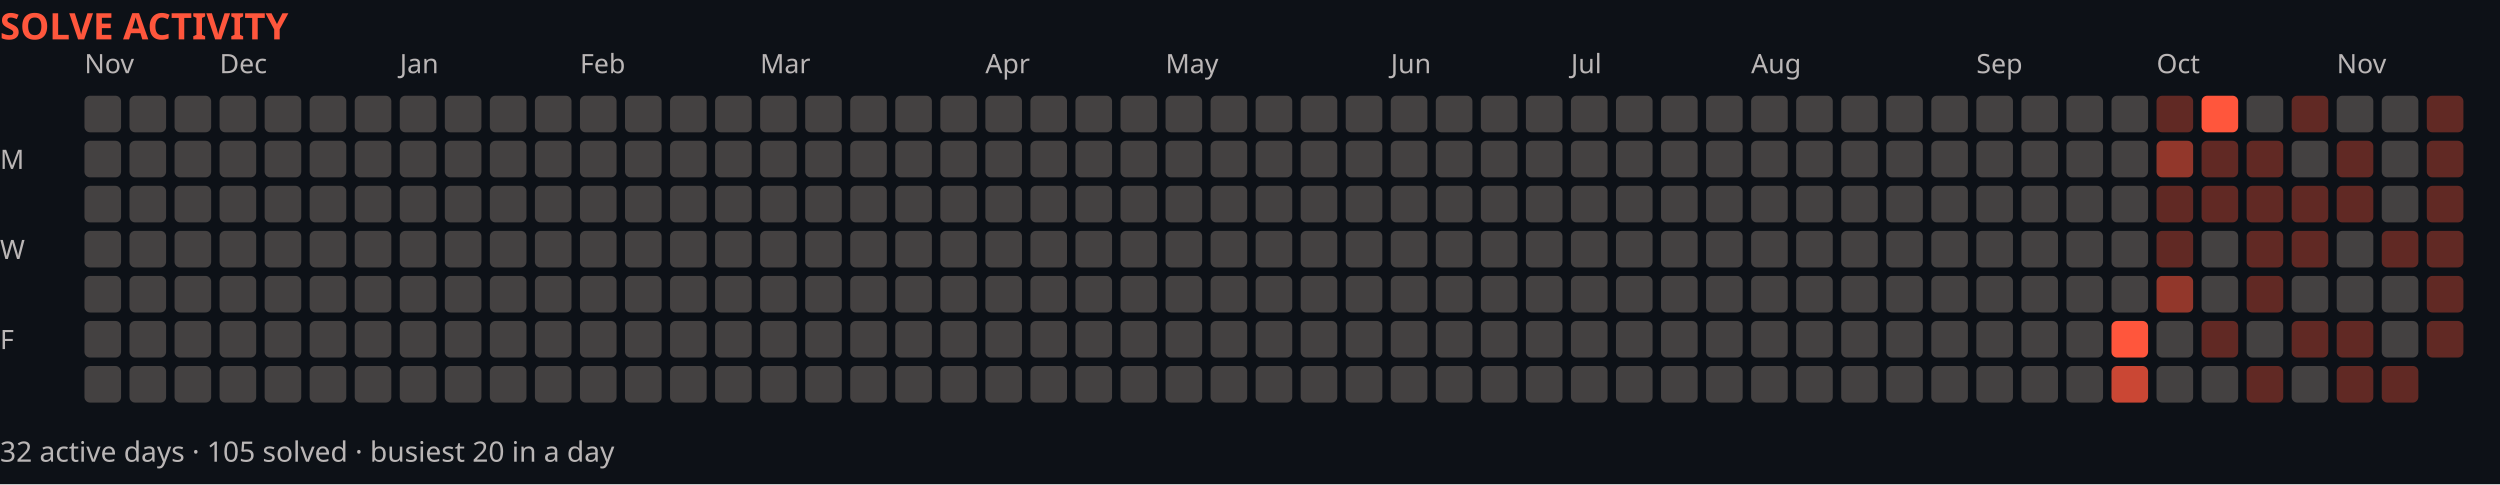
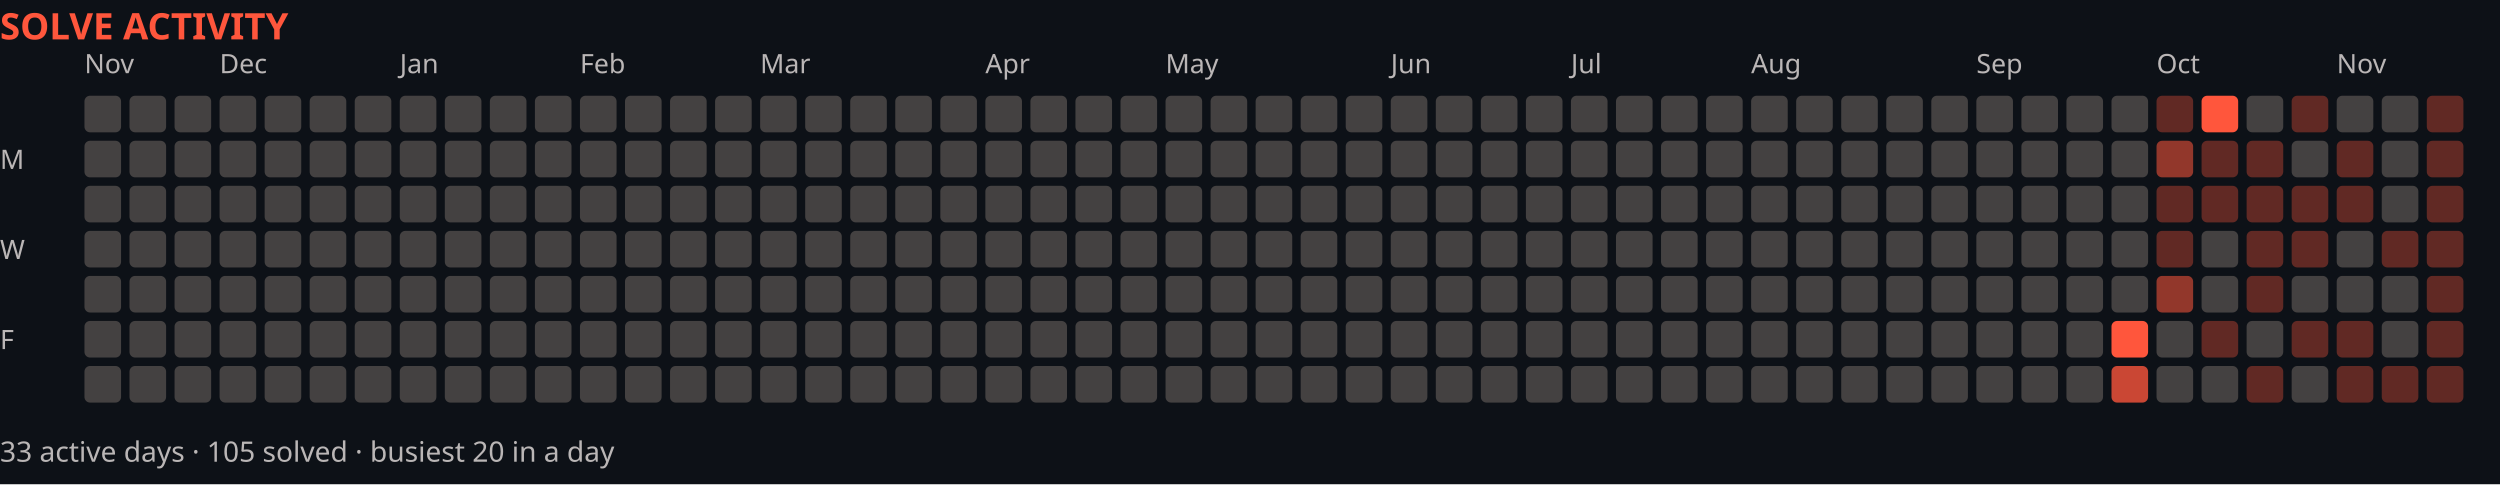
<svg xmlns="http://www.w3.org/2000/svg" width="888" height="172" viewBox="0 0 888 172" role="img" aria-label="Solve activity over the last year">
  <rect width="888" height="172" fill="#0d1117" />
  <text x="0" y="14" font-family="system-ui,sans-serif" font-size="13" font-weight="700" fill="#ff563c">SOLVE ACTIVITY</text>
  <text x="30" y="26" font-family="system-ui,sans-serif" font-size="9.5" fill="#bab6b6">Nov</text>
  <text x="78" y="26" font-family="system-ui,sans-serif" font-size="9.5" fill="#bab6b6">Dec</text>
  <text x="142" y="26" font-family="system-ui,sans-serif" font-size="9.5" fill="#bab6b6">Jan</text>
  <text x="206" y="26" font-family="system-ui,sans-serif" font-size="9.5" fill="#bab6b6">Feb</text>
  <text x="270" y="26" font-family="system-ui,sans-serif" font-size="9.5" fill="#bab6b6">Mar</text>
  <text x="350" y="26" font-family="system-ui,sans-serif" font-size="9.5" fill="#bab6b6">Apr</text>
  <text x="414" y="26" font-family="system-ui,sans-serif" font-size="9.5" fill="#bab6b6">May</text>
  <text x="494" y="26" font-family="system-ui,sans-serif" font-size="9.5" fill="#bab6b6">Jun</text>
  <text x="558" y="26" font-family="system-ui,sans-serif" font-size="9.5" fill="#bab6b6">Jul</text>
  <text x="622" y="26" font-family="system-ui,sans-serif" font-size="9.5" fill="#bab6b6">Aug</text>
  <text x="702" y="26" font-family="system-ui,sans-serif" font-size="9.5" fill="#bab6b6">Sep</text>
  <text x="766" y="26" font-family="system-ui,sans-serif" font-size="9.5" fill="#bab6b6">Oct</text>
  <text x="830" y="26" font-family="system-ui,sans-serif" font-size="9.5" fill="#bab6b6">Nov</text>
  <text x="0" y="60" font-family="system-ui,sans-serif" font-size="9.5" fill="#bab6b6">M</text>
  <text x="0" y="92" font-family="system-ui,sans-serif" font-size="9.5" fill="#bab6b6">W</text>
  <text x="0" y="124" font-family="system-ui,sans-serif" font-size="9.5" fill="#bab6b6">F</text>
  <rect x="30" y="34" width="13" height="13" fill="#444141" rx="2" />
  <rect x="30" y="50" width="13" height="13" fill="#444141" rx="2" />
  <rect x="30" y="66" width="13" height="13" fill="#444141" rx="2" />
  <rect x="30" y="82" width="13" height="13" fill="#444141" rx="2" />
  <rect x="30" y="98" width="13" height="13" fill="#444141" rx="2" />
  <rect x="30" y="114" width="13" height="13" fill="#444141" rx="2" />
  <rect x="30" y="130" width="13" height="13" fill="#444141" rx="2" />
  <rect x="46" y="34" width="13" height="13" fill="#444141" rx="2" />
  <rect x="46" y="50" width="13" height="13" fill="#444141" rx="2" />
  <rect x="46" y="66" width="13" height="13" fill="#444141" rx="2" />
  <rect x="46" y="82" width="13" height="13" fill="#444141" rx="2" />
  <rect x="46" y="98" width="13" height="13" fill="#444141" rx="2" />
  <rect x="46" y="114" width="13" height="13" fill="#444141" rx="2" />
  <rect x="46" y="130" width="13" height="13" fill="#444141" rx="2" />
  <rect x="62" y="34" width="13" height="13" fill="#444141" rx="2" />
  <rect x="62" y="50" width="13" height="13" fill="#444141" rx="2" />
  <rect x="62" y="66" width="13" height="13" fill="#444141" rx="2" />
  <rect x="62" y="82" width="13" height="13" fill="#444141" rx="2" />
  <rect x="62" y="98" width="13" height="13" fill="#444141" rx="2" />
  <rect x="62" y="114" width="13" height="13" fill="#444141" rx="2" />
  <rect x="62" y="130" width="13" height="13" fill="#444141" rx="2" />
  <rect x="78" y="34" width="13" height="13" fill="#444141" rx="2" />
  <rect x="78" y="50" width="13" height="13" fill="#444141" rx="2" />
  <rect x="78" y="66" width="13" height="13" fill="#444141" rx="2" />
  <rect x="78" y="82" width="13" height="13" fill="#444141" rx="2" />
  <rect x="78" y="98" width="13" height="13" fill="#444141" rx="2" />
  <rect x="78" y="114" width="13" height="13" fill="#444141" rx="2" />
  <rect x="78" y="130" width="13" height="13" fill="#444141" rx="2" />
  <rect x="94" y="34" width="13" height="13" fill="#444141" rx="2" />
  <rect x="94" y="50" width="13" height="13" fill="#444141" rx="2" />
  <rect x="94" y="66" width="13" height="13" fill="#444141" rx="2" />
  <rect x="94" y="82" width="13" height="13" fill="#444141" rx="2" />
  <rect x="94" y="98" width="13" height="13" fill="#444141" rx="2" />
  <rect x="94" y="114" width="13" height="13" fill="#444141" rx="2" />
  <rect x="94" y="130" width="13" height="13" fill="#444141" rx="2" />
  <rect x="110" y="34" width="13" height="13" fill="#444141" rx="2" />
  <rect x="110" y="50" width="13" height="13" fill="#444141" rx="2" />
  <rect x="110" y="66" width="13" height="13" fill="#444141" rx="2" />
  <rect x="110" y="82" width="13" height="13" fill="#444141" rx="2" />
  <rect x="110" y="98" width="13" height="13" fill="#444141" rx="2" />
  <rect x="110" y="114" width="13" height="13" fill="#444141" rx="2" />
  <rect x="110" y="130" width="13" height="13" fill="#444141" rx="2" />
  <rect x="126" y="34" width="13" height="13" fill="#444141" rx="2" />
  <rect x="126" y="50" width="13" height="13" fill="#444141" rx="2" />
  <rect x="126" y="66" width="13" height="13" fill="#444141" rx="2" />
  <rect x="126" y="82" width="13" height="13" fill="#444141" rx="2" />
  <rect x="126" y="98" width="13" height="13" fill="#444141" rx="2" />
  <rect x="126" y="114" width="13" height="13" fill="#444141" rx="2" />
  <rect x="126" y="130" width="13" height="13" fill="#444141" rx="2" />
  <rect x="142" y="34" width="13" height="13" fill="#444141" rx="2" />
  <rect x="142" y="50" width="13" height="13" fill="#444141" rx="2" />
  <rect x="142" y="66" width="13" height="13" fill="#444141" rx="2" />
  <rect x="142" y="82" width="13" height="13" fill="#444141" rx="2" />
  <rect x="142" y="98" width="13" height="13" fill="#444141" rx="2" />
  <rect x="142" y="114" width="13" height="13" fill="#444141" rx="2" />
  <rect x="142" y="130" width="13" height="13" fill="#444141" rx="2" />
  <rect x="158" y="34" width="13" height="13" fill="#444141" rx="2" />
  <rect x="158" y="50" width="13" height="13" fill="#444141" rx="2" />
  <rect x="158" y="66" width="13" height="13" fill="#444141" rx="2" />
  <rect x="158" y="82" width="13" height="13" fill="#444141" rx="2" />
  <rect x="158" y="98" width="13" height="13" fill="#444141" rx="2" />
  <rect x="158" y="114" width="13" height="13" fill="#444141" rx="2" />
  <rect x="158" y="130" width="13" height="13" fill="#444141" rx="2" />
  <rect x="174" y="34" width="13" height="13" fill="#444141" rx="2" />
  <rect x="174" y="50" width="13" height="13" fill="#444141" rx="2" />
  <rect x="174" y="66" width="13" height="13" fill="#444141" rx="2" />
  <rect x="174" y="82" width="13" height="13" fill="#444141" rx="2" />
  <rect x="174" y="98" width="13" height="13" fill="#444141" rx="2" />
  <rect x="174" y="114" width="13" height="13" fill="#444141" rx="2" />
  <rect x="174" y="130" width="13" height="13" fill="#444141" rx="2" />
  <rect x="190" y="34" width="13" height="13" fill="#444141" rx="2" />
  <rect x="190" y="50" width="13" height="13" fill="#444141" rx="2" />
  <rect x="190" y="66" width="13" height="13" fill="#444141" rx="2" />
  <rect x="190" y="82" width="13" height="13" fill="#444141" rx="2" />
  <rect x="190" y="98" width="13" height="13" fill="#444141" rx="2" />
  <rect x="190" y="114" width="13" height="13" fill="#444141" rx="2" />
  <rect x="190" y="130" width="13" height="13" fill="#444141" rx="2" />
  <rect x="206" y="34" width="13" height="13" fill="#444141" rx="2" />
  <rect x="206" y="50" width="13" height="13" fill="#444141" rx="2" />
  <rect x="206" y="66" width="13" height="13" fill="#444141" rx="2" />
  <rect x="206" y="82" width="13" height="13" fill="#444141" rx="2" />
  <rect x="206" y="98" width="13" height="13" fill="#444141" rx="2" />
  <rect x="206" y="114" width="13" height="13" fill="#444141" rx="2" />
  <rect x="206" y="130" width="13" height="13" fill="#444141" rx="2" />
  <rect x="222" y="34" width="13" height="13" fill="#444141" rx="2" />
  <rect x="222" y="50" width="13" height="13" fill="#444141" rx="2" />
  <rect x="222" y="66" width="13" height="13" fill="#444141" rx="2" />
  <rect x="222" y="82" width="13" height="13" fill="#444141" rx="2" />
  <rect x="222" y="98" width="13" height="13" fill="#444141" rx="2" />
  <rect x="222" y="114" width="13" height="13" fill="#444141" rx="2" />
  <rect x="222" y="130" width="13" height="13" fill="#444141" rx="2" />
  <rect x="238" y="34" width="13" height="13" fill="#444141" rx="2" />
  <rect x="238" y="50" width="13" height="13" fill="#444141" rx="2" />
  <rect x="238" y="66" width="13" height="13" fill="#444141" rx="2" />
  <rect x="238" y="82" width="13" height="13" fill="#444141" rx="2" />
  <rect x="238" y="98" width="13" height="13" fill="#444141" rx="2" />
  <rect x="238" y="114" width="13" height="13" fill="#444141" rx="2" />
  <rect x="238" y="130" width="13" height="13" fill="#444141" rx="2" />
  <rect x="254" y="34" width="13" height="13" fill="#444141" rx="2" />
  <rect x="254" y="50" width="13" height="13" fill="#444141" rx="2" />
  <rect x="254" y="66" width="13" height="13" fill="#444141" rx="2" />
  <rect x="254" y="82" width="13" height="13" fill="#444141" rx="2" />
  <rect x="254" y="98" width="13" height="13" fill="#444141" rx="2" />
  <rect x="254" y="114" width="13" height="13" fill="#444141" rx="2" />
  <rect x="254" y="130" width="13" height="13" fill="#444141" rx="2" />
  <rect x="270" y="34" width="13" height="13" fill="#444141" rx="2" />
  <rect x="270" y="50" width="13" height="13" fill="#444141" rx="2" />
  <rect x="270" y="66" width="13" height="13" fill="#444141" rx="2" />
  <rect x="270" y="82" width="13" height="13" fill="#444141" rx="2" />
  <rect x="270" y="98" width="13" height="13" fill="#444141" rx="2" />
  <rect x="270" y="114" width="13" height="13" fill="#444141" rx="2" />
  <rect x="270" y="130" width="13" height="13" fill="#444141" rx="2" />
  <rect x="286" y="34" width="13" height="13" fill="#444141" rx="2" />
  <rect x="286" y="50" width="13" height="13" fill="#444141" rx="2" />
  <rect x="286" y="66" width="13" height="13" fill="#444141" rx="2" />
  <rect x="286" y="82" width="13" height="13" fill="#444141" rx="2" />
  <rect x="286" y="98" width="13" height="13" fill="#444141" rx="2" />
  <rect x="286" y="114" width="13" height="13" fill="#444141" rx="2" />
  <rect x="286" y="130" width="13" height="13" fill="#444141" rx="2" />
  <rect x="302" y="34" width="13" height="13" fill="#444141" rx="2" />
  <rect x="302" y="50" width="13" height="13" fill="#444141" rx="2" />
  <rect x="302" y="66" width="13" height="13" fill="#444141" rx="2" />
  <rect x="302" y="82" width="13" height="13" fill="#444141" rx="2" />
  <rect x="302" y="98" width="13" height="13" fill="#444141" rx="2" />
  <rect x="302" y="114" width="13" height="13" fill="#444141" rx="2" />
  <rect x="302" y="130" width="13" height="13" fill="#444141" rx="2" />
  <rect x="318" y="34" width="13" height="13" fill="#444141" rx="2" />
  <rect x="318" y="50" width="13" height="13" fill="#444141" rx="2" />
  <rect x="318" y="66" width="13" height="13" fill="#444141" rx="2" />
  <rect x="318" y="82" width="13" height="13" fill="#444141" rx="2" />
  <rect x="318" y="98" width="13" height="13" fill="#444141" rx="2" />
  <rect x="318" y="114" width="13" height="13" fill="#444141" rx="2" />
  <rect x="318" y="130" width="13" height="13" fill="#444141" rx="2" />
  <rect x="334" y="34" width="13" height="13" fill="#444141" rx="2" />
  <rect x="334" y="50" width="13" height="13" fill="#444141" rx="2" />
  <rect x="334" y="66" width="13" height="13" fill="#444141" rx="2" />
  <rect x="334" y="82" width="13" height="13" fill="#444141" rx="2" />
  <rect x="334" y="98" width="13" height="13" fill="#444141" rx="2" />
  <rect x="334" y="114" width="13" height="13" fill="#444141" rx="2" />
  <rect x="334" y="130" width="13" height="13" fill="#444141" rx="2" />
  <rect x="350" y="34" width="13" height="13" fill="#444141" rx="2" />
  <rect x="350" y="50" width="13" height="13" fill="#444141" rx="2" />
  <rect x="350" y="66" width="13" height="13" fill="#444141" rx="2" />
  <rect x="350" y="82" width="13" height="13" fill="#444141" rx="2" />
  <rect x="350" y="98" width="13" height="13" fill="#444141" rx="2" />
  <rect x="350" y="114" width="13" height="13" fill="#444141" rx="2" />
  <rect x="350" y="130" width="13" height="13" fill="#444141" rx="2" />
  <rect x="366" y="34" width="13" height="13" fill="#444141" rx="2" />
  <rect x="366" y="50" width="13" height="13" fill="#444141" rx="2" />
  <rect x="366" y="66" width="13" height="13" fill="#444141" rx="2" />
  <rect x="366" y="82" width="13" height="13" fill="#444141" rx="2" />
  <rect x="366" y="98" width="13" height="13" fill="#444141" rx="2" />
  <rect x="366" y="114" width="13" height="13" fill="#444141" rx="2" />
  <rect x="366" y="130" width="13" height="13" fill="#444141" rx="2" />
  <rect x="382" y="34" width="13" height="13" fill="#444141" rx="2" />
  <rect x="382" y="50" width="13" height="13" fill="#444141" rx="2" />
  <rect x="382" y="66" width="13" height="13" fill="#444141" rx="2" />
  <rect x="382" y="82" width="13" height="13" fill="#444141" rx="2" />
  <rect x="382" y="98" width="13" height="13" fill="#444141" rx="2" />
  <rect x="382" y="114" width="13" height="13" fill="#444141" rx="2" />
  <rect x="382" y="130" width="13" height="13" fill="#444141" rx="2" />
  <rect x="398" y="34" width="13" height="13" fill="#444141" rx="2" />
  <rect x="398" y="50" width="13" height="13" fill="#444141" rx="2" />
  <rect x="398" y="66" width="13" height="13" fill="#444141" rx="2" />
  <rect x="398" y="82" width="13" height="13" fill="#444141" rx="2" />
  <rect x="398" y="98" width="13" height="13" fill="#444141" rx="2" />
  <rect x="398" y="114" width="13" height="13" fill="#444141" rx="2" />
  <rect x="398" y="130" width="13" height="13" fill="#444141" rx="2" />
  <rect x="414" y="34" width="13" height="13" fill="#444141" rx="2" />
  <rect x="414" y="50" width="13" height="13" fill="#444141" rx="2" />
  <rect x="414" y="66" width="13" height="13" fill="#444141" rx="2" />
  <rect x="414" y="82" width="13" height="13" fill="#444141" rx="2" />
  <rect x="414" y="98" width="13" height="13" fill="#444141" rx="2" />
  <rect x="414" y="114" width="13" height="13" fill="#444141" rx="2" />
  <rect x="414" y="130" width="13" height="13" fill="#444141" rx="2" />
  <rect x="430" y="34" width="13" height="13" fill="#444141" rx="2" />
  <rect x="430" y="50" width="13" height="13" fill="#444141" rx="2" />
  <rect x="430" y="66" width="13" height="13" fill="#444141" rx="2" />
  <rect x="430" y="82" width="13" height="13" fill="#444141" rx="2" />
  <rect x="430" y="98" width="13" height="13" fill="#444141" rx="2" />
  <rect x="430" y="114" width="13" height="13" fill="#444141" rx="2" />
  <rect x="430" y="130" width="13" height="13" fill="#444141" rx="2" />
  <rect x="446" y="34" width="13" height="13" fill="#444141" rx="2" />
  <rect x="446" y="50" width="13" height="13" fill="#444141" rx="2" />
  <rect x="446" y="66" width="13" height="13" fill="#444141" rx="2" />
  <rect x="446" y="82" width="13" height="13" fill="#444141" rx="2" />
  <rect x="446" y="98" width="13" height="13" fill="#444141" rx="2" />
  <rect x="446" y="114" width="13" height="13" fill="#444141" rx="2" />
  <rect x="446" y="130" width="13" height="13" fill="#444141" rx="2" />
  <rect x="462" y="34" width="13" height="13" fill="#444141" rx="2" />
  <rect x="462" y="50" width="13" height="13" fill="#444141" rx="2" />
  <rect x="462" y="66" width="13" height="13" fill="#444141" rx="2" />
  <rect x="462" y="82" width="13" height="13" fill="#444141" rx="2" />
  <rect x="462" y="98" width="13" height="13" fill="#444141" rx="2" />
  <rect x="462" y="114" width="13" height="13" fill="#444141" rx="2" />
  <rect x="462" y="130" width="13" height="13" fill="#444141" rx="2" />
  <rect x="478" y="34" width="13" height="13" fill="#444141" rx="2" />
  <rect x="478" y="50" width="13" height="13" fill="#444141" rx="2" />
  <rect x="478" y="66" width="13" height="13" fill="#444141" rx="2" />
  <rect x="478" y="82" width="13" height="13" fill="#444141" rx="2" />
  <rect x="478" y="98" width="13" height="13" fill="#444141" rx="2" />
  <rect x="478" y="114" width="13" height="13" fill="#444141" rx="2" />
  <rect x="478" y="130" width="13" height="13" fill="#444141" rx="2" />
  <rect x="494" y="34" width="13" height="13" fill="#444141" rx="2" />
  <rect x="494" y="50" width="13" height="13" fill="#444141" rx="2" />
  <rect x="494" y="66" width="13" height="13" fill="#444141" rx="2" />
  <rect x="494" y="82" width="13" height="13" fill="#444141" rx="2" />
  <rect x="494" y="98" width="13" height="13" fill="#444141" rx="2" />
  <rect x="494" y="114" width="13" height="13" fill="#444141" rx="2" />
  <rect x="494" y="130" width="13" height="13" fill="#444141" rx="2" />
  <rect x="510" y="34" width="13" height="13" fill="#444141" rx="2" />
  <rect x="510" y="50" width="13" height="13" fill="#444141" rx="2" />
  <rect x="510" y="66" width="13" height="13" fill="#444141" rx="2" />
  <rect x="510" y="82" width="13" height="13" fill="#444141" rx="2" />
  <rect x="510" y="98" width="13" height="13" fill="#444141" rx="2" />
  <rect x="510" y="114" width="13" height="13" fill="#444141" rx="2" />
  <rect x="510" y="130" width="13" height="13" fill="#444141" rx="2" />
  <rect x="526" y="34" width="13" height="13" fill="#444141" rx="2" />
  <rect x="526" y="50" width="13" height="13" fill="#444141" rx="2" />
  <rect x="526" y="66" width="13" height="13" fill="#444141" rx="2" />
  <rect x="526" y="82" width="13" height="13" fill="#444141" rx="2" />
  <rect x="526" y="98" width="13" height="13" fill="#444141" rx="2" />
  <rect x="526" y="114" width="13" height="13" fill="#444141" rx="2" />
  <rect x="526" y="130" width="13" height="13" fill="#444141" rx="2" />
  <rect x="542" y="34" width="13" height="13" fill="#444141" rx="2" />
  <rect x="542" y="50" width="13" height="13" fill="#444141" rx="2" />
  <rect x="542" y="66" width="13" height="13" fill="#444141" rx="2" />
  <rect x="542" y="82" width="13" height="13" fill="#444141" rx="2" />
  <rect x="542" y="98" width="13" height="13" fill="#444141" rx="2" />
  <rect x="542" y="114" width="13" height="13" fill="#444141" rx="2" />
  <rect x="542" y="130" width="13" height="13" fill="#444141" rx="2" />
  <rect x="558" y="34" width="13" height="13" fill="#444141" rx="2" />
  <rect x="558" y="50" width="13" height="13" fill="#444141" rx="2" />
  <rect x="558" y="66" width="13" height="13" fill="#444141" rx="2" />
  <rect x="558" y="82" width="13" height="13" fill="#444141" rx="2" />
  <rect x="558" y="98" width="13" height="13" fill="#444141" rx="2" />
  <rect x="558" y="114" width="13" height="13" fill="#444141" rx="2" />
  <rect x="558" y="130" width="13" height="13" fill="#444141" rx="2" />
  <rect x="574" y="34" width="13" height="13" fill="#444141" rx="2" />
  <rect x="574" y="50" width="13" height="13" fill="#444141" rx="2" />
  <rect x="574" y="66" width="13" height="13" fill="#444141" rx="2" />
  <rect x="574" y="82" width="13" height="13" fill="#444141" rx="2" />
  <rect x="574" y="98" width="13" height="13" fill="#444141" rx="2" />
  <rect x="574" y="114" width="13" height="13" fill="#444141" rx="2" />
  <rect x="574" y="130" width="13" height="13" fill="#444141" rx="2" />
  <rect x="590" y="34" width="13" height="13" fill="#444141" rx="2" />
  <rect x="590" y="50" width="13" height="13" fill="#444141" rx="2" />
  <rect x="590" y="66" width="13" height="13" fill="#444141" rx="2" />
  <rect x="590" y="82" width="13" height="13" fill="#444141" rx="2" />
  <rect x="590" y="98" width="13" height="13" fill="#444141" rx="2" />
  <rect x="590" y="114" width="13" height="13" fill="#444141" rx="2" />
  <rect x="590" y="130" width="13" height="13" fill="#444141" rx="2" />
  <rect x="606" y="34" width="13" height="13" fill="#444141" rx="2" />
  <rect x="606" y="50" width="13" height="13" fill="#444141" rx="2" />
  <rect x="606" y="66" width="13" height="13" fill="#444141" rx="2" />
  <rect x="606" y="82" width="13" height="13" fill="#444141" rx="2" />
  <rect x="606" y="98" width="13" height="13" fill="#444141" rx="2" />
  <rect x="606" y="114" width="13" height="13" fill="#444141" rx="2" />
  <rect x="606" y="130" width="13" height="13" fill="#444141" rx="2" />
  <rect x="622" y="34" width="13" height="13" fill="#444141" rx="2" />
  <rect x="622" y="50" width="13" height="13" fill="#444141" rx="2" />
  <rect x="622" y="66" width="13" height="13" fill="#444141" rx="2" />
  <rect x="622" y="82" width="13" height="13" fill="#444141" rx="2" />
  <rect x="622" y="98" width="13" height="13" fill="#444141" rx="2" />
  <rect x="622" y="114" width="13" height="13" fill="#444141" rx="2" />
  <rect x="622" y="130" width="13" height="13" fill="#444141" rx="2" />
  <rect x="638" y="34" width="13" height="13" fill="#444141" rx="2" />
  <rect x="638" y="50" width="13" height="13" fill="#444141" rx="2" />
  <rect x="638" y="66" width="13" height="13" fill="#444141" rx="2" />
  <rect x="638" y="82" width="13" height="13" fill="#444141" rx="2" />
  <rect x="638" y="98" width="13" height="13" fill="#444141" rx="2" />
  <rect x="638" y="114" width="13" height="13" fill="#444141" rx="2" />
  <rect x="638" y="130" width="13" height="13" fill="#444141" rx="2" />
  <rect x="654" y="34" width="13" height="13" fill="#444141" rx="2" />
  <rect x="654" y="50" width="13" height="13" fill="#444141" rx="2" />
  <rect x="654" y="66" width="13" height="13" fill="#444141" rx="2" />
  <rect x="654" y="82" width="13" height="13" fill="#444141" rx="2" />
  <rect x="654" y="98" width="13" height="13" fill="#444141" rx="2" />
  <rect x="654" y="114" width="13" height="13" fill="#444141" rx="2" />
  <rect x="654" y="130" width="13" height="13" fill="#444141" rx="2" />
  <rect x="670" y="34" width="13" height="13" fill="#444141" rx="2" />
  <rect x="670" y="50" width="13" height="13" fill="#444141" rx="2" />
  <rect x="670" y="66" width="13" height="13" fill="#444141" rx="2" />
  <rect x="670" y="82" width="13" height="13" fill="#444141" rx="2" />
  <rect x="670" y="98" width="13" height="13" fill="#444141" rx="2" />
  <rect x="670" y="114" width="13" height="13" fill="#444141" rx="2" />
  <rect x="670" y="130" width="13" height="13" fill="#444141" rx="2" />
  <rect x="686" y="34" width="13" height="13" fill="#444141" rx="2" />
  <rect x="686" y="50" width="13" height="13" fill="#444141" rx="2" />
  <rect x="686" y="66" width="13" height="13" fill="#444141" rx="2" />
  <rect x="686" y="82" width="13" height="13" fill="#444141" rx="2" />
  <rect x="686" y="98" width="13" height="13" fill="#444141" rx="2" />
  <rect x="686" y="114" width="13" height="13" fill="#444141" rx="2" />
  <rect x="686" y="130" width="13" height="13" fill="#444141" rx="2" />
  <rect x="702" y="34" width="13" height="13" fill="#444141" rx="2" />
  <rect x="702" y="50" width="13" height="13" fill="#444141" rx="2" />
  <rect x="702" y="66" width="13" height="13" fill="#444141" rx="2" />
  <rect x="702" y="82" width="13" height="13" fill="#444141" rx="2" />
  <rect x="702" y="98" width="13" height="13" fill="#444141" rx="2" />
  <rect x="702" y="114" width="13" height="13" fill="#444141" rx="2" />
  <rect x="702" y="130" width="13" height="13" fill="#444141" rx="2" />
  <rect x="718" y="34" width="13" height="13" fill="#444141" rx="2" />
  <rect x="718" y="50" width="13" height="13" fill="#444141" rx="2" />
  <rect x="718" y="66" width="13" height="13" fill="#444141" rx="2" />
  <rect x="718" y="82" width="13" height="13" fill="#444141" rx="2" />
  <rect x="718" y="98" width="13" height="13" fill="#444141" rx="2" />
  <rect x="718" y="114" width="13" height="13" fill="#444141" rx="2" />
  <rect x="718" y="130" width="13" height="13" fill="#444141" rx="2" />
  <rect x="734" y="34" width="13" height="13" fill="#444141" rx="2" />
  <rect x="734" y="50" width="13" height="13" fill="#444141" rx="2" />
  <rect x="734" y="66" width="13" height="13" fill="#444141" rx="2" />
  <rect x="734" y="82" width="13" height="13" fill="#444141" rx="2" />
  <rect x="734" y="98" width="13" height="13" fill="#444141" rx="2" />
  <rect x="734" y="114" width="13" height="13" fill="#444141" rx="2" />
  <rect x="734" y="130" width="13" height="13" fill="#444141" rx="2" />
  <rect x="750" y="34" width="13" height="13" fill="#444141" rx="2" />
  <rect x="750" y="50" width="13" height="13" fill="#444141" rx="2" />
  <rect x="750" y="66" width="13" height="13" fill="#444141" rx="2" />
  <rect x="750" y="82" width="13" height="13" fill="#444141" rx="2" />
  <rect x="750" y="98" width="13" height="13" fill="#444141" rx="2" />
  <rect x="750" y="114" width="13" height="13" fill="#ff563c" rx="2" />
  <rect x="750" y="130" width="13" height="13" fill="#ff563cc7" rx="2" />
  <rect x="766" y="34" width="13" height="13" fill="#ff563c59" rx="2" />
  <rect x="766" y="50" width="13" height="13" fill="#ff563c8c" rx="2" />
  <rect x="766" y="66" width="13" height="13" fill="#ff563c59" rx="2" />
  <rect x="766" y="82" width="13" height="13" fill="#ff563c59" rx="2" />
  <rect x="766" y="98" width="13" height="13" fill="#ff563c8c" rx="2" />
  <rect x="766" y="114" width="13" height="13" fill="#444141" rx="2" />
  <rect x="766" y="130" width="13" height="13" fill="#444141" rx="2" />
  <rect x="782" y="34" width="13" height="13" fill="#ff563c" rx="2" />
  <rect x="782" y="50" width="13" height="13" fill="#ff563c59" rx="2" />
  <rect x="782" y="66" width="13" height="13" fill="#ff563c59" rx="2" />
  <rect x="782" y="82" width="13" height="13" fill="#444141" rx="2" />
  <rect x="782" y="98" width="13" height="13" fill="#444141" rx="2" />
  <rect x="782" y="114" width="13" height="13" fill="#ff563c59" rx="2" />
  <rect x="782" y="130" width="13" height="13" fill="#444141" rx="2" />
  <rect x="798" y="34" width="13" height="13" fill="#444141" rx="2" />
  <rect x="798" y="50" width="13" height="13" fill="#ff563c59" rx="2" />
  <rect x="798" y="66" width="13" height="13" fill="#ff563c59" rx="2" />
  <rect x="798" y="82" width="13" height="13" fill="#ff563c59" rx="2" />
  <rect x="798" y="98" width="13" height="13" fill="#ff563c59" rx="2" />
  <rect x="798" y="114" width="13" height="13" fill="#444141" rx="2" />
  <rect x="798" y="130" width="13" height="13" fill="#ff563c59" rx="2" />
  <rect x="814" y="34" width="13" height="13" fill="#ff563c59" rx="2" />
  <rect x="814" y="50" width="13" height="13" fill="#444141" rx="2" />
  <rect x="814" y="66" width="13" height="13" fill="#ff563c59" rx="2" />
  <rect x="814" y="82" width="13" height="13" fill="#ff563c59" rx="2" />
  <rect x="814" y="98" width="13" height="13" fill="#444141" rx="2" />
  <rect x="814" y="114" width="13" height="13" fill="#ff563c59" rx="2" />
  <rect x="814" y="130" width="13" height="13" fill="#444141" rx="2" />
  <rect x="830" y="34" width="13" height="13" fill="#444141" rx="2" />
  <rect x="830" y="50" width="13" height="13" fill="#ff563c59" rx="2" />
  <rect x="830" y="66" width="13" height="13" fill="#ff563c59" rx="2" />
  <rect x="830" y="82" width="13" height="13" fill="#444141" rx="2" />
  <rect x="830" y="98" width="13" height="13" fill="#444141" rx="2" />
  <rect x="830" y="114" width="13" height="13" fill="#ff563c59" rx="2" />
  <rect x="830" y="130" width="13" height="13" fill="#ff563c59" rx="2" />
  <rect x="846" y="34" width="13" height="13" fill="#444141" rx="2" />
  <rect x="846" y="50" width="13" height="13" fill="#444141" rx="2" />
  <rect x="846" y="66" width="13" height="13" fill="#444141" rx="2" />
  <rect x="846" y="82" width="13" height="13" fill="#ff563c59" rx="2" />
  <rect x="846" y="98" width="13" height="13" fill="#444141" rx="2" />
  <rect x="846" y="114" width="13" height="13" fill="#444141" rx="2" />
  <rect x="846" y="130" width="13" height="13" fill="#ff563c59" rx="2" />
  <rect x="862" y="34" width="13" height="13" fill="#ff563c59" rx="2" />
  <rect x="862" y="50" width="13" height="13" fill="#ff563c59" rx="2" />
  <rect x="862" y="66" width="13" height="13" fill="#ff563c59" rx="2" />
  <rect x="862" y="82" width="13" height="13" fill="#ff563c59" rx="2" />
  <rect x="862" y="98" width="13" height="13" fill="#ff563c59" rx="2" />
  <rect x="862" y="114" width="13" height="13" fill="#ff563c59" rx="2" />
-   <text x="0" y="164" font-family="system-ui,sans-serif" font-size="10" fill="#bab6b6">32 active days · 105 solved · busiest 20 in a day</text>
+   <rect x="862" y="130" width="13" height="13" fill="#ff563c59" rx="2" />
+   <text x="0" y="164" font-family="system-ui,sans-serif" font-size="10" fill="#bab6b6">33 active days · 105 solved · busiest 20 in a day</text>
</svg>
